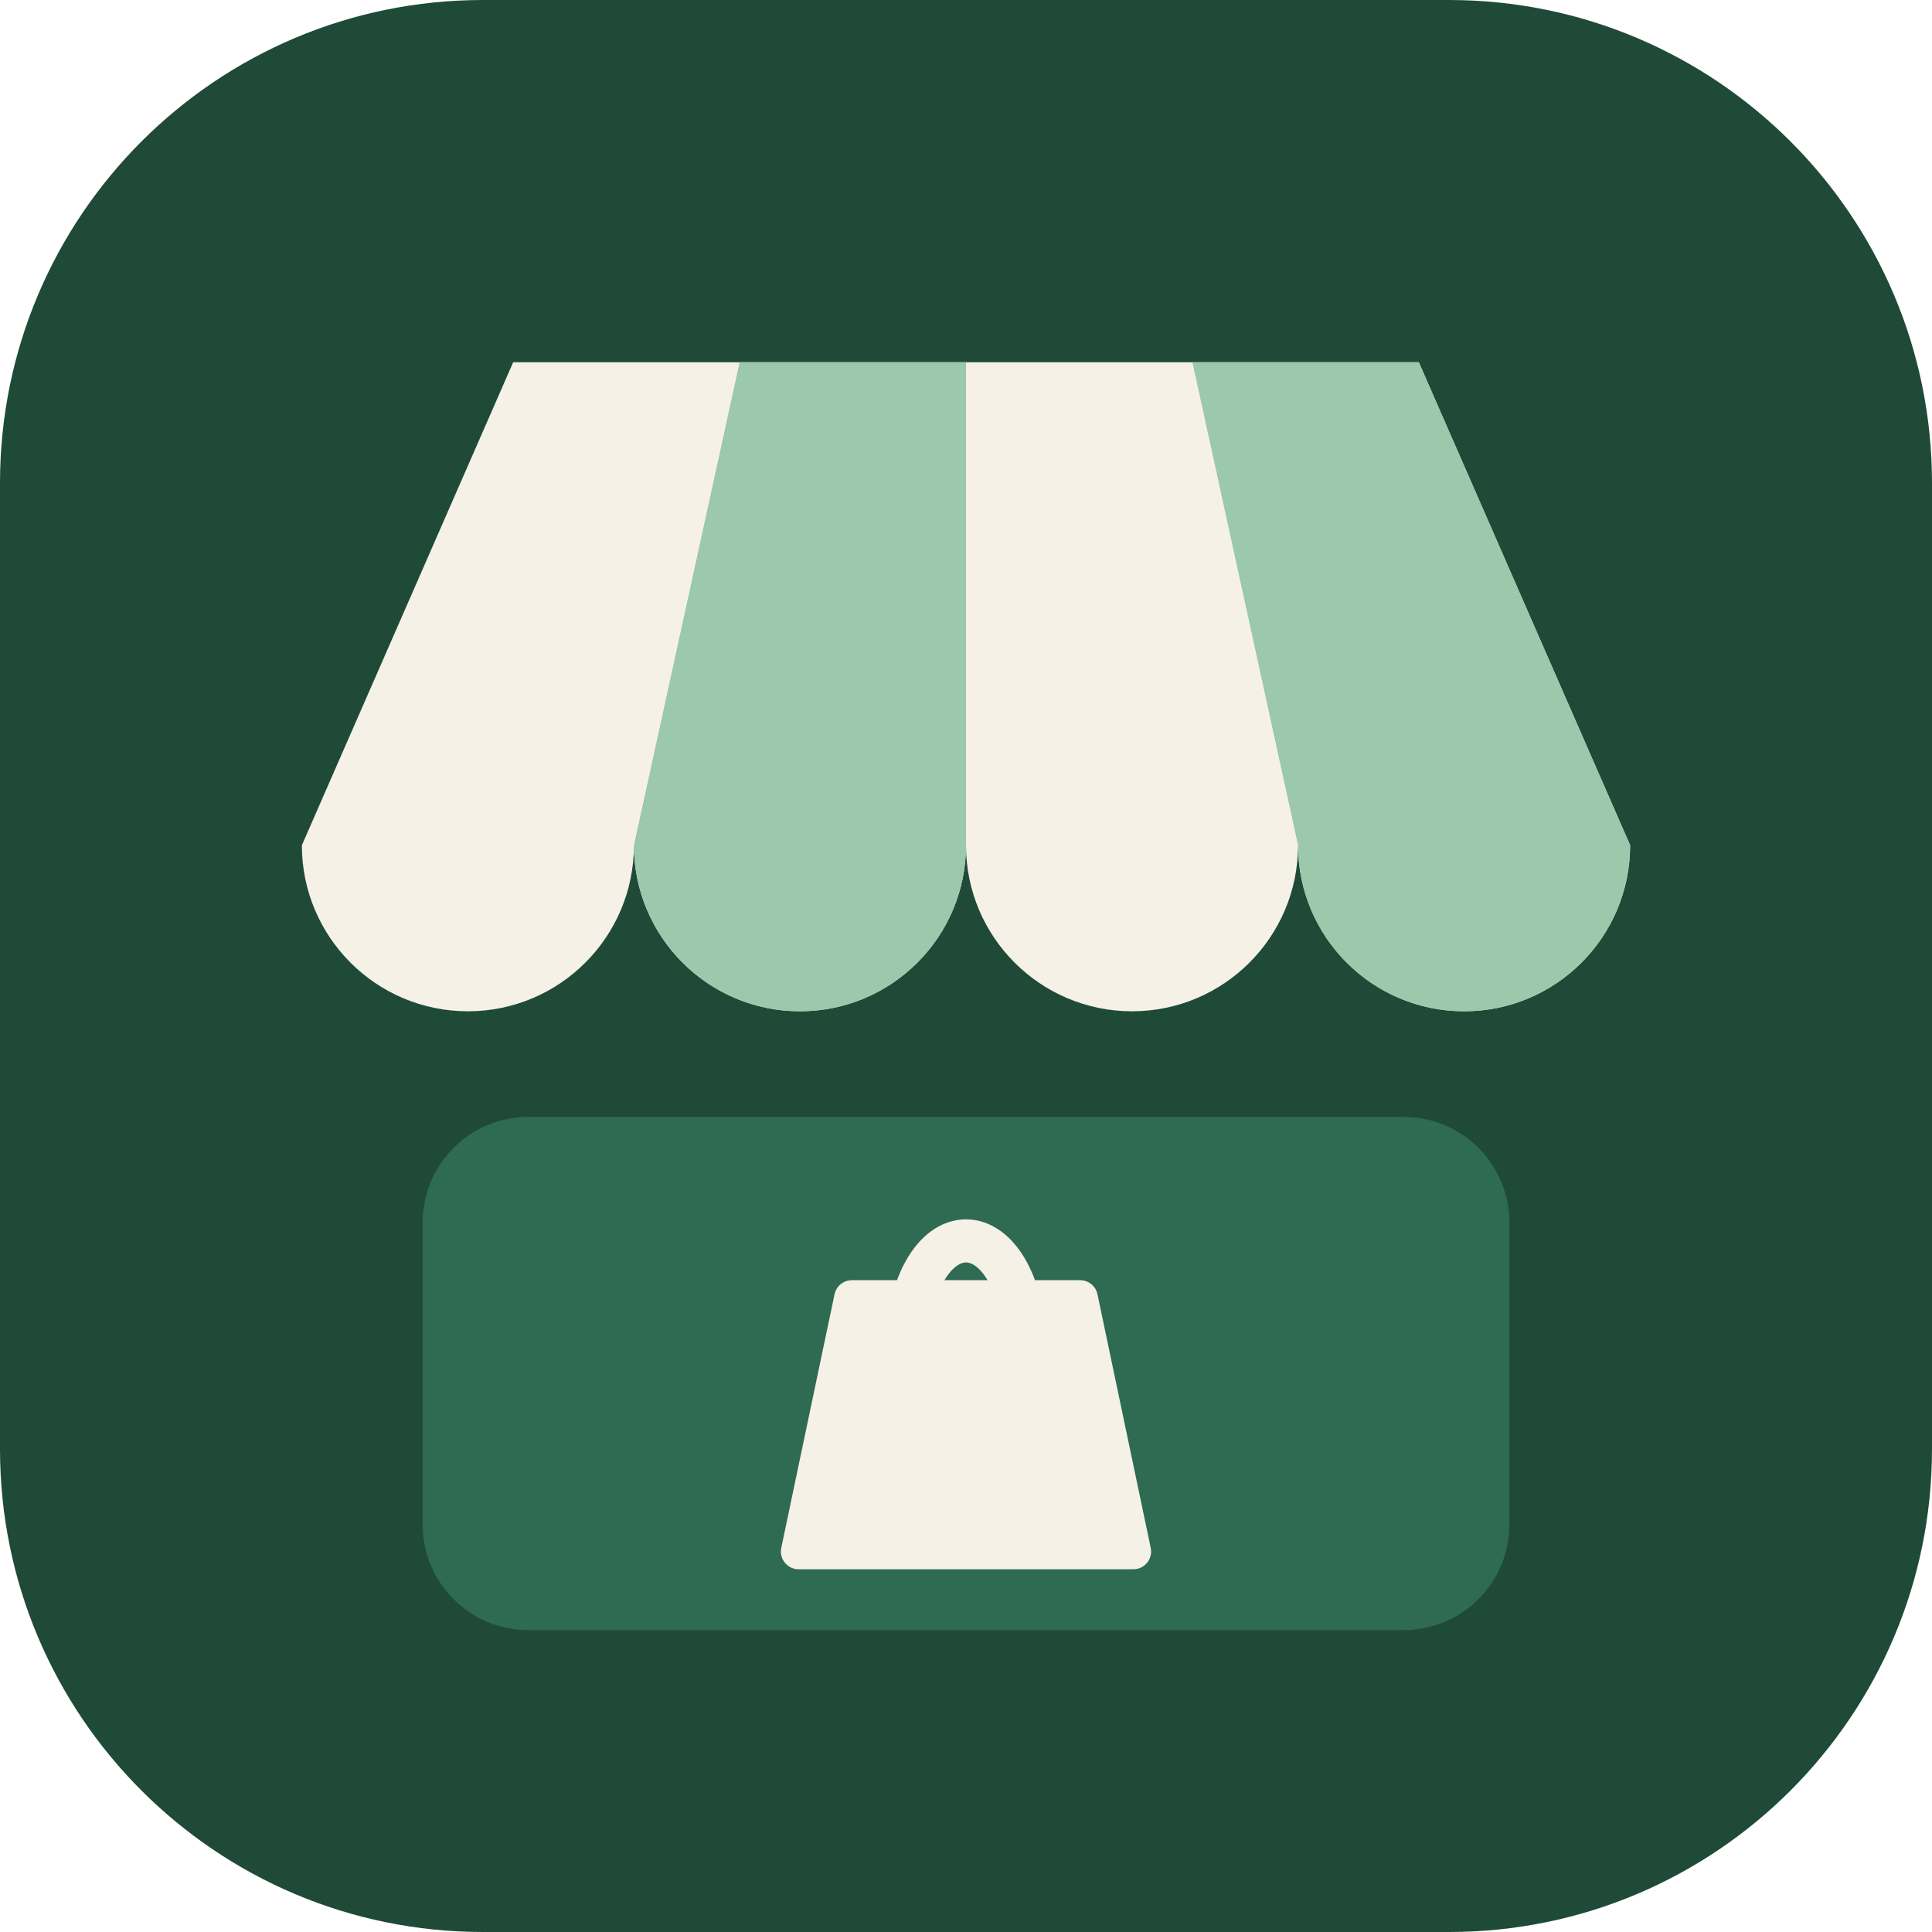
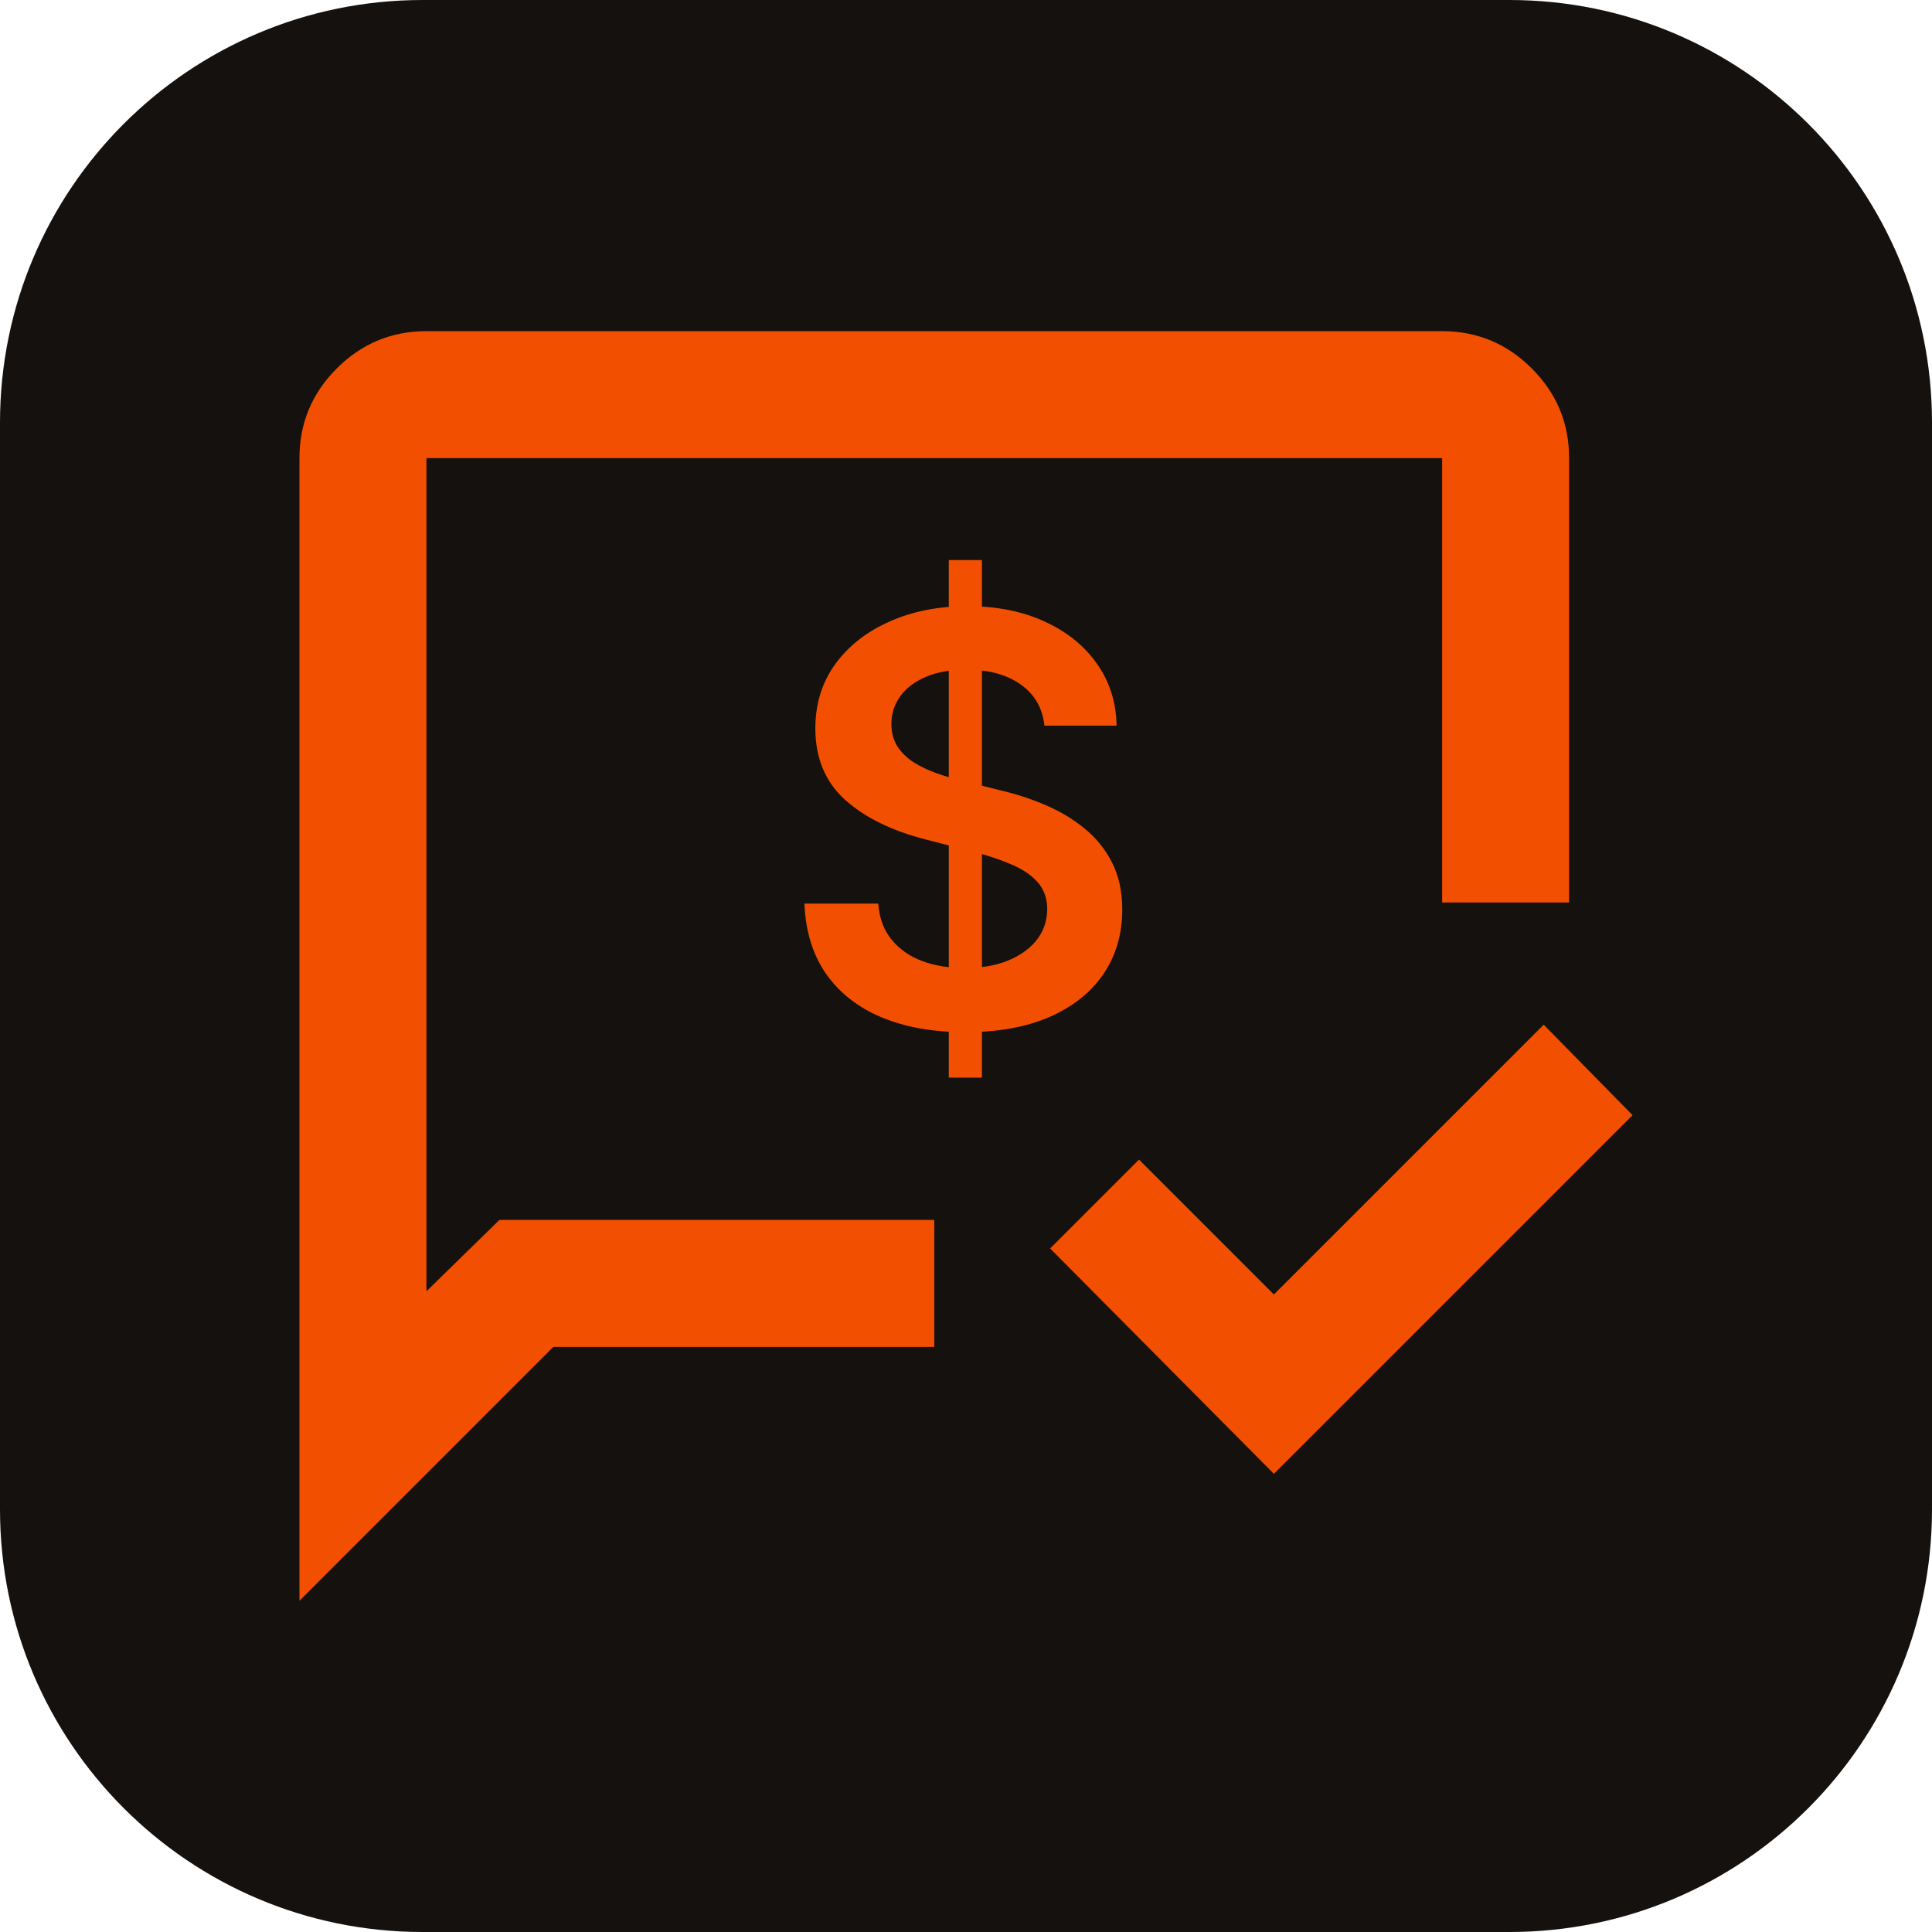
<svg xmlns="http://www.w3.org/2000/svg" viewBox="0 0 64 64" width="64" height="64" fill="none">
-   <rect width="64" height="64" rx="16" fill="#1F4A38" />
-   <g transform="translate(0 -2)">
-     <path d="M17 14H47L54 30a5.5 5.5 0 0 1-11 0a5.5 5.5 0 0 1-11 0a5.5 5.5 0 0 1-11 0a5.5 5.5 0 0 1-11 0Z" fill="#F6F1E7" />
-     <path d="M24.5 14H32V30a5.5 5.5 0 0 1-11 0Z" fill="#9CC8AB" />
-     <path d="M39.5 14H47L54 30a5.5 5.5 0 0 1-11 0Z" fill="#9CC8AB" />
-     <rect x="14" y="39" width="36" height="17" rx="3.5" fill="#2F6A52" />
-     <g transform="translate(32 47.6) scale(.84) translate(-32 -47.6)">
-       <path d="M27.5 44.5H36.5L38.6 54.5H25.4Z" fill="#F6F1E7" stroke="#F6F1E7" stroke-width="1.4" stroke-linejoin="round" />
-       <path d="M29.6 47.2C29.6 40.6 34.4 40.6 34.4 47.2" stroke="#F6F1E7" stroke-width="1.7" stroke-linecap="round" />
-     </g>
+   <rect width="64" height="64" rx="14" fill="#15110F" />
+   <g transform="translate(9.92 10.97) scale(.46)" fill="#F34F00">
+     <path d="M70.173 82.288L54.059 66.059L60.459 59.659L70.173 69.373L89.602 49.944L96.002 56.459L70.173 82.288ZM0 91.431V9.143C0 6.629 0.895 4.476 2.686 2.686C4.476 0.895 6.629 0 9.143 0H82.288C84.802 0 86.955 0.895 88.745 2.686C90.536 4.476 91.431 6.629 91.431 9.143V41.144H82.288V9.143H9.143V69.145L14.4 64.002H45.715V73.145H18.286L0 91.431Z" />
+     <path d="M46.761 53.759V16.486H49.148V53.759H46.761ZM53.647 28.41C53.511 27.139 52.939 26.149 51.929 25.44C50.929 24.732 49.629 24.377 48.027 24.377C46.901 24.377 45.935 24.547 45.13 24.887C44.324 25.227 43.708 25.688 43.281 26.27C42.854 26.852 42.635 27.517 42.626 28.265C42.626 28.886 42.766 29.425 43.048 29.881C43.339 30.337 43.732 30.725 44.227 31.046C44.722 31.356 45.27 31.618 45.872 31.832C46.474 32.045 47.081 32.225 47.692 32.371L50.488 33.069C51.614 33.331 52.696 33.686 53.734 34.132C54.783 34.579 55.719 35.142 56.545 35.821C57.379 36.501 58.039 37.321 58.525 38.282C59.01 39.243 59.253 40.369 59.253 41.66C59.253 43.407 58.806 44.945 57.913 46.275C57.02 47.595 55.729 48.629 54.04 49.376C52.361 50.114 50.328 50.483 47.94 50.483C45.62 50.483 43.606 50.124 41.898 49.405C40.199 48.687 38.869 47.639 37.908 46.261C36.957 44.882 36.443 43.203 36.365 41.223H41.679C41.757 42.261 42.077 43.125 42.64 43.815C43.203 44.504 43.936 45.018 44.839 45.358C45.751 45.697 46.77 45.867 47.896 45.867C49.071 45.867 50.099 45.693 50.983 45.343C51.876 44.984 52.575 44.489 53.079 43.858C53.584 43.218 53.841 42.47 53.851 41.616C53.841 40.839 53.613 40.199 53.167 39.694C52.72 39.18 52.094 38.753 51.288 38.413C50.493 38.063 49.561 37.753 48.493 37.481L45.101 36.607C42.645 35.977 40.704 35.02 39.277 33.739C37.86 32.448 37.151 30.735 37.151 28.6C37.151 26.843 37.627 25.304 38.578 23.984C39.539 22.664 40.844 21.64 42.495 20.912C44.145 20.174 46.013 19.806 48.1 19.806C50.216 19.806 52.07 20.174 53.662 20.912C55.263 21.64 56.52 22.654 57.433 23.955C58.345 25.246 58.816 26.731 58.845 28.41H53.647Z" />
  </g>
</svg>
